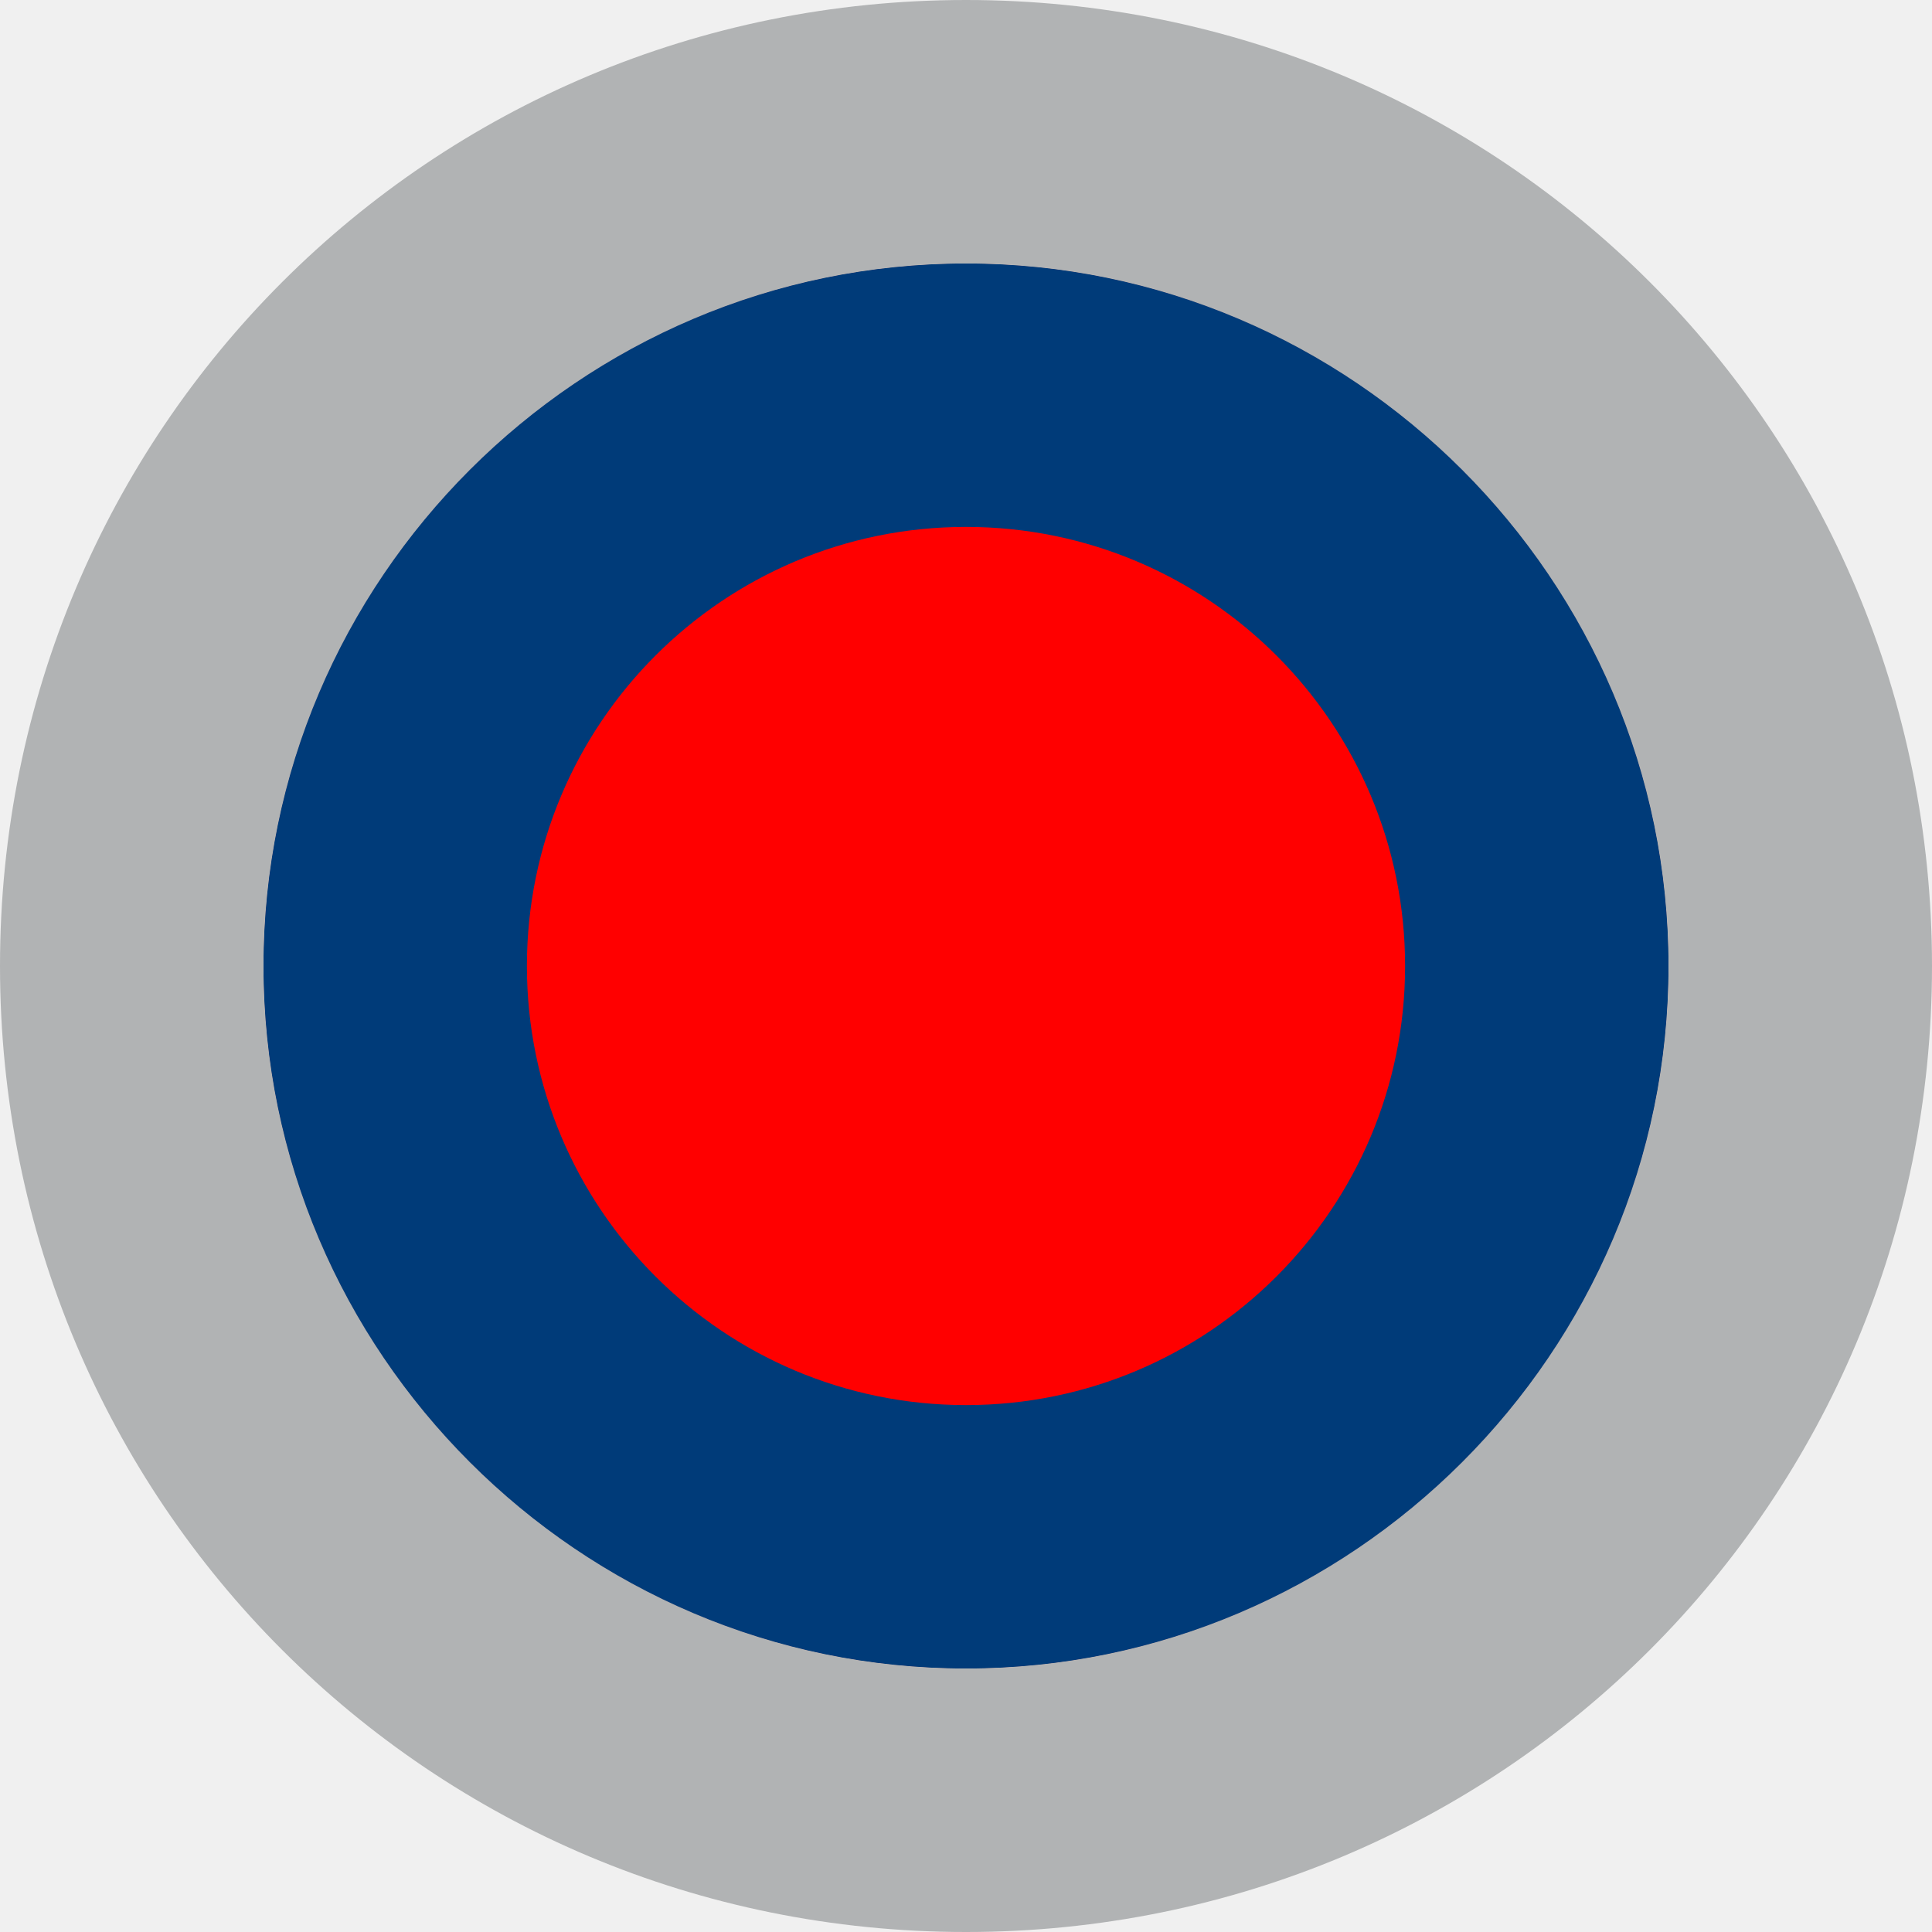
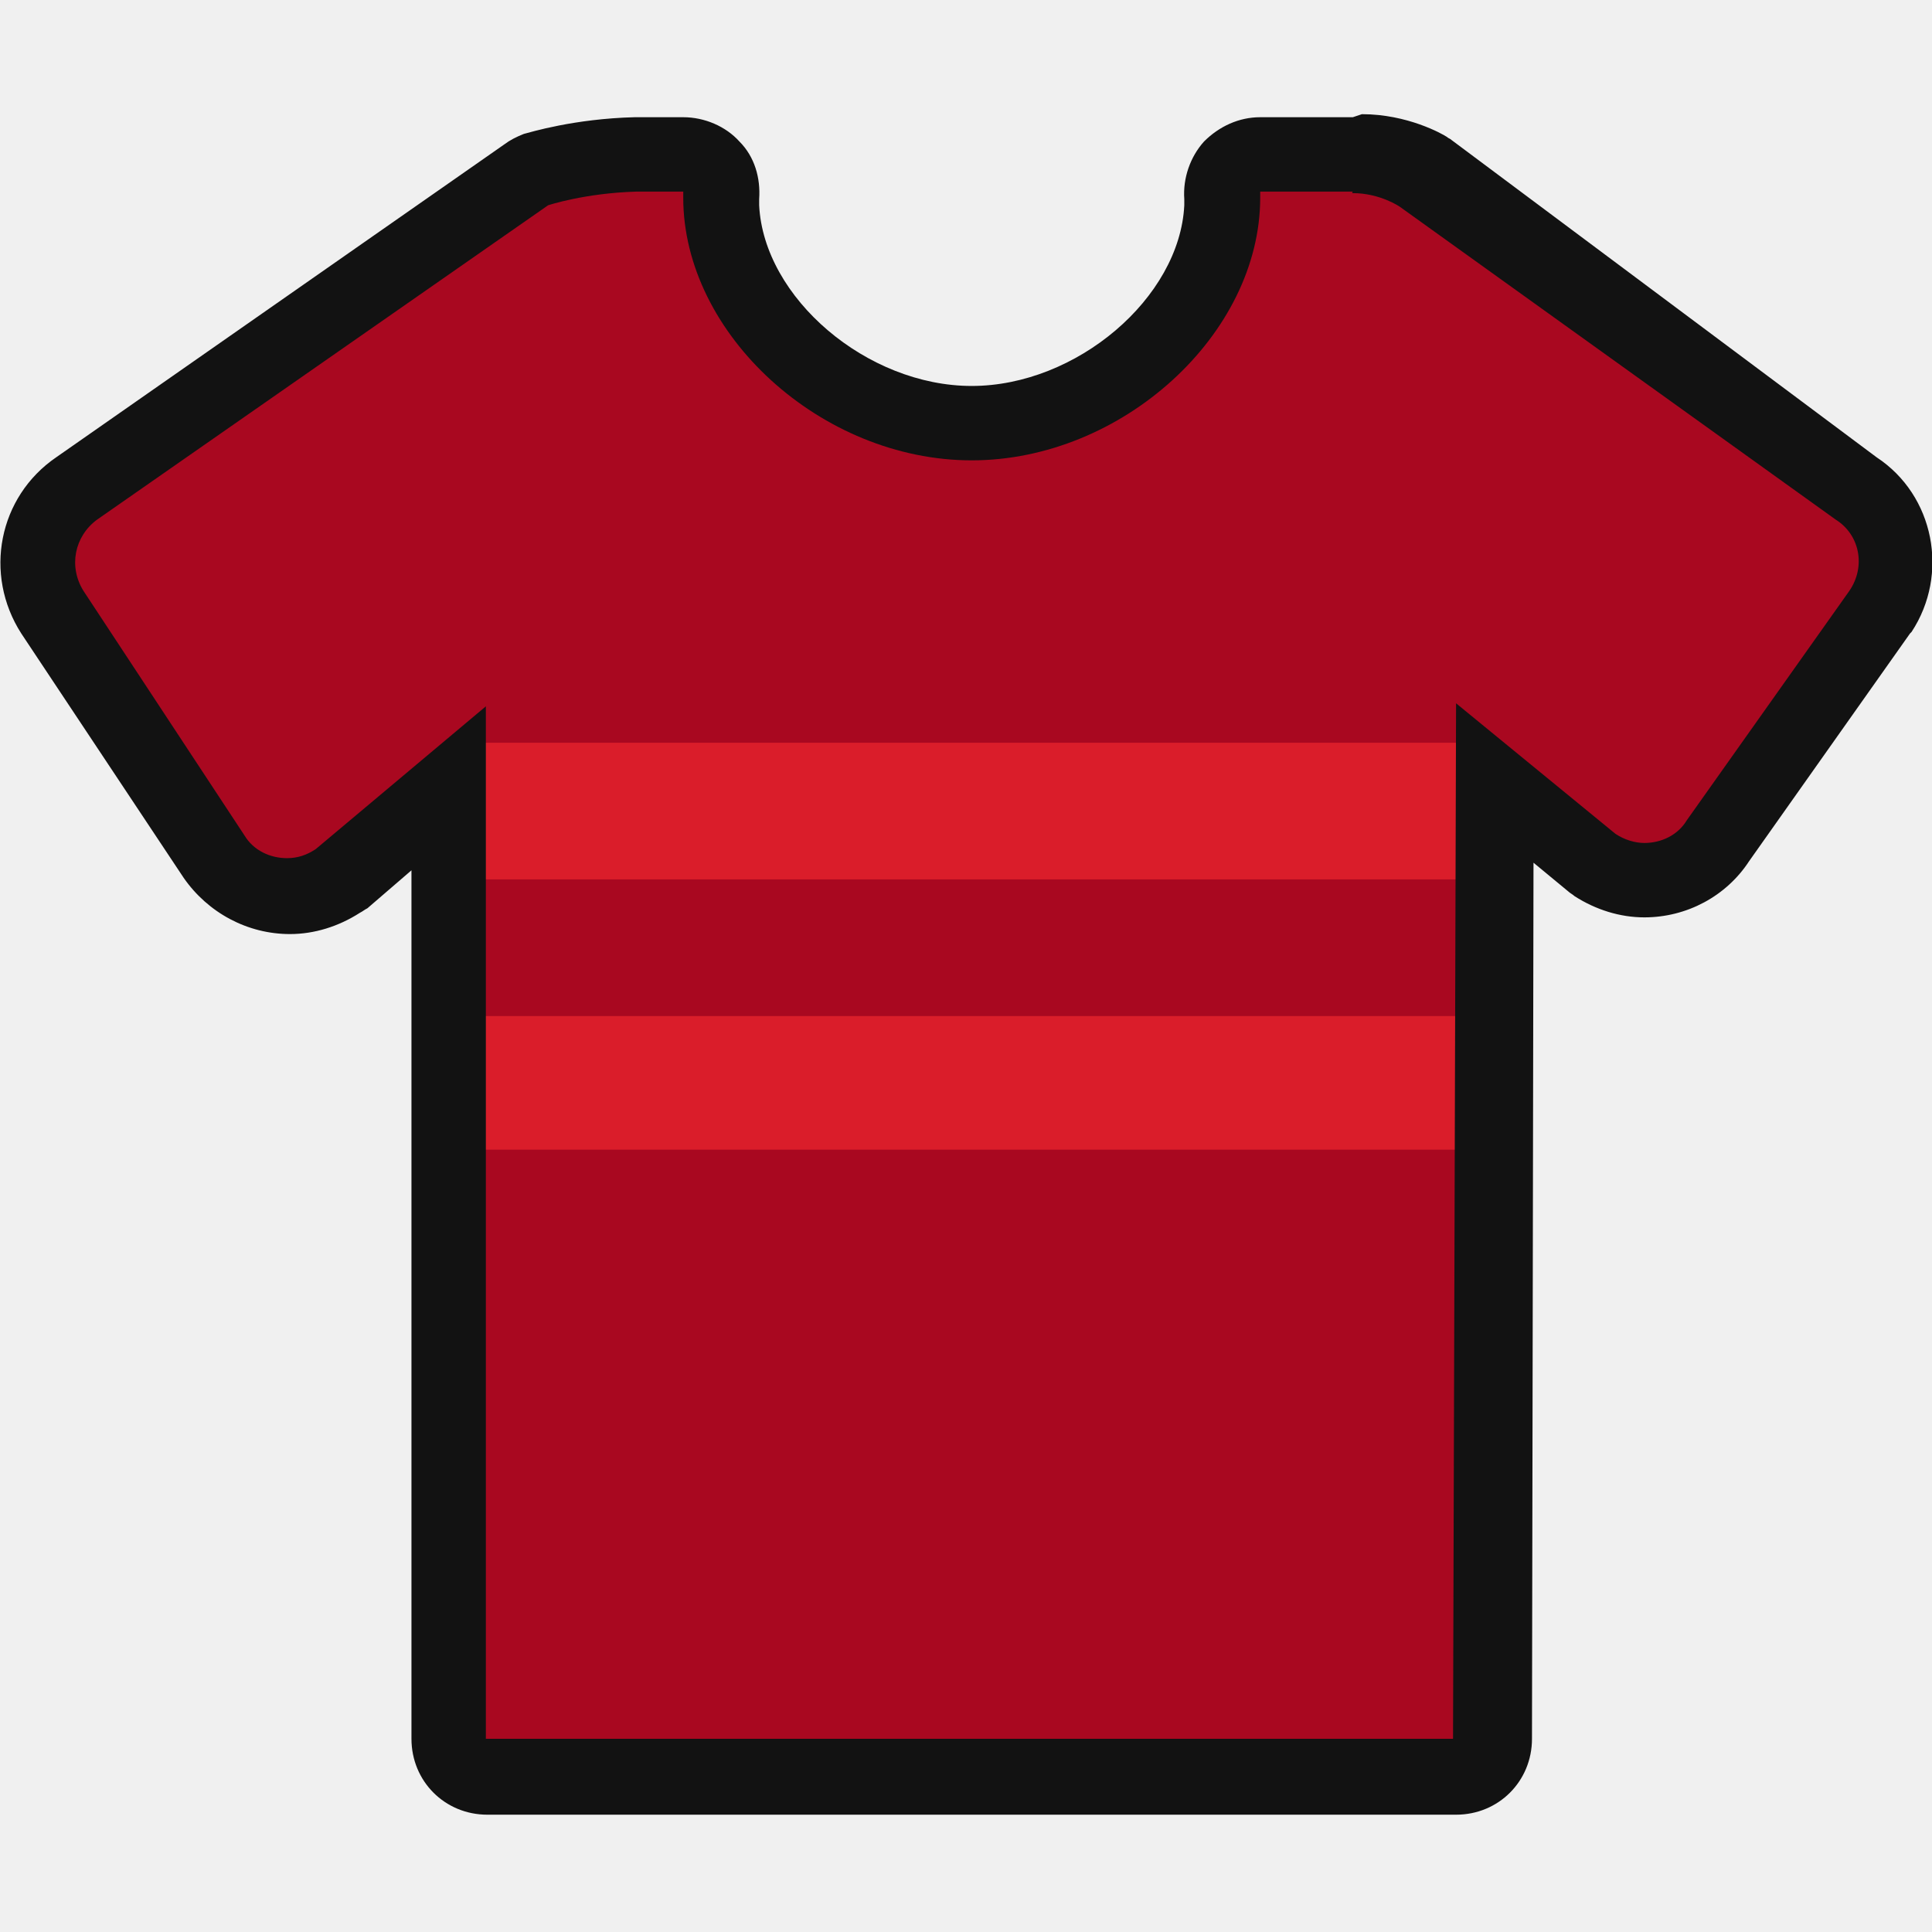
- <svg xmlns="http://www.w3.org/2000/svg" version="1.1" id="Layer_1" x="0px" y="0px" viewBox="-286 409.9 22 22" style="enable-background:new -286 409.9 22 22;">
-   <style type="text/css">
- 	.st0{fill:#B82E22;}
- 	.st1{fill:#FFFFFF;}
- 	.st2{fill:#243B72;}
- 	.st3{fill:#2E59BA;}
- 	.st4{fill:#E2E2E2;}
- </style>
-   <circle class="st0" cx="-275" cy="420.9" r="8" />
-   <circle class="st2" cx="-275" cy="420.9" r="8" />
-   <path class="st2" d="M -271 424.9 C -275.4 424.9 -279 421.3 -279 416.9 C -279 412.5 -275.4 408.9 -271 408.9 L -271 424.9 Z" style="fill: rgb(0, 59, 121);" transform="matrix(0, 1, -1, 0, 141.9, 691.9)" />
-   <path class="st3" d="M -279 416.9 C -274.6 416.9 -271 420.5 -271 424.9 C -271 429.3 -274.6 432.9 -279 432.9 L -279 416.9 Z" style="fill: rgb(0, 59, 121);" transform="matrix(0, 1, -1, 0, 149.9, 699.9)" />
-   <g transform="matrix(1, 0, 0, 1, 0, 0.000006)">
-     <path class="st4" d="M-275,409.9c-6.1,0-11,4.9-11,11c0,6.1,4.9,11,11,11s11-4.9,11-11C-264,414.8-268.9,409.9-275,409.9z M-275,428.9c-4.4,0-8-3.6-8-8c0-4.4,3.6-8,8-8s8,3.6,8,8C-267,425.3-270.6,428.9-275,428.9z" style="fill: rgb(177, 179, 180);" />
+ <svg xmlns="http://www.w3.org/2000/svg" width="400px" height="400px" viewBox="0 -3.86 63.623 63.623" enable-background="new 0 0 856 412" version="1.1" y="0px" x="0px" fill="#000000">
+   <g id="SVGRepo_bgCarrier" stroke-width="0" />
+   <g id="SVGRepo_tracerCarrier" stroke-linecap="round" stroke-linejoin="round" />
+   <g id="SVGRepo_iconCarrier">
+     <g>
+       <path fill="#a90820" d="M16 54.5c-0.7 0 -1.25 -0.55 -1.25 -1.25V21.95l-3.5 2.95c-0.05 0.05 -0.1 0.05 -0.1 0.1 -0.5 0.3 -1.05 0.5 -1.6 0.5 -1 0 -1.9 -0.5 -2.45 -1.3L1.75 16.15c-0.9 -1.35 -0.5 -3.15 0.85 -4.05L17.45 1.75c0.1 -0.05 0.2 -0.15 0.35 -0.15 0.05 0 1.4 -0.45 3.3 -0.5h1.55c0.35 0 0.7 0.15 0.9 0.4 0.25 0.25 0.35 0.6 0.3 0.95 0 0.05 0 0.15 -0.05 0.2 0.1 3.75 4.05 7.25 8.25 7.25s8.15 -3.5 8.25 -7.25c0 -0.05 0 -0.15 -0.05 -0.2 -0.05 -0.35 0.1 -0.7 0.3 -0.95s0.55 -0.4 0.9 -0.4H44.5c1.2 0 2.15 0.55 2.25 0.6 0.05 0 0.05 0.05 0.1 0.05l14.35 10.35c1.3 0.85 1.7 2.7 0.8 4.05l-5.35 7.6c-0.5 0.8 -1.45 1.3 -2.45 1.3 -0.6 0 -1.15 -0.15 -1.6 -0.5 -0.05 0 -0.05 -0.05 -0.1 -0.1l-3.2 -2.65 -0.1 31.45c0 0.7 -0.55 1.25 -1.25 1.25H16z" />
+       <path fill="#da1d2a" d="M21.1 1.25c-1.9 0.05 -3.25 0.5 -3.3 0.5 -0.15 0 -0.25 0.1 -0.35 0.15L2.6 12.25c-1.365 0.9 -1.765 2.7 -0.865 4.05l5.35 8.05c0.55 0.8 1.45 1.3 2.45 1.3 0.55 0 1.1 -0.2 1.6 -0.5 0 -0.05 0.05 -0.05 0.1 -0.1l3.5 -2.95V53.5c0 0.5 0.55 1 1.25 1h31.95c0.7 0 1.25 -0.5 1.25 -1l0.1 -31.55 3.2 2.65v0.1c0.5 0.35 1 0.5 1.5 0.5 1 0 2 -0.5 2.5 -1.3l5.5 -7.6c1 -1.35 0.5 -3.2 -1 -4.05L46.835 1.9c-0.05 0 -0.05 -0.05 -0.1 -0.05 -0.1 -0.05 -1.05 -0.6 -2.25 -0.6h-3.05c-0.35 0 -0.7 0.15 -0.9 0.4s-0.35 0.6 -0.3 0.95c0.05 0.05 0.05 0.15 0.05 0.2 -0.1 3.75 -4.05 7.25 -8.25 7.25s-8.15 -3.5 -8.25 -7.25c0.05 -0.05 0.05 -0.15 0.05 -0.2 0.05 -0.35 -0.05 -0.7 -0.3 -0.95 -0.2 -0.25 -0.55 -0.4 -0.9 -0.4h-1.55zM15.15 25.1h33.4v4.5H15.15v-4.5z" />
+       <path fill="#a90820" d="M21.1 1.25c-1.9 0.05 -3.25 0.5 -3.3 0.5 -0.15 0 -0.25 0.1 -0.35 0.15L2.6 12.25c-1.365 0.9 -1.765 2.7 -0.865 4.05l5.35 8.05c0.55 0.8 1.45 1.3 2.45 1.3 0.55 0 1.1 -0.2 1.6 -0.5 0 -0.05 0.05 -0.05 0.1 -0.1l3.5 -2.95V53.5c0 0.5 0.55 1 1.25 1h31.95c0.7 0 1.25 -0.5 1.25 -1l0.1 -31.55 3.2 2.65v0.1c0.5 0.35 1 0.5 1.5 0.5 1 0 2 -0.5 2.5 -1.3l5.5 -7.6c1 -1.35 0.5 -3.2 -1 -4.05L46.835 1.9c-0.05 0 -0.05 -0.05 -0.1 -0.05 -0.1 -0.05 -1.05 -0.6 -2.25 -0.6h-3.05c-0.35 0 -0.7 0.15 -0.9 0.4s-0.35 0.6 -0.3 0.95c0.05 0.05 0.05 0.15 0.05 0.2 -0.1 3.75 -4.05 7.25 -8.25 7.25s-8.15 -3.5 -8.25 -7.25c0.05 -0.05 0.05 -0.15 0.05 -0.2 0.05 -0.35 -0.05 -0.7 -0.3 -0.95 -0.2 -0.25 -0.55 -0.4 -0.9 -0.4h-1.55zM15.4 20.6h32.8V34H15.4V20.6z" />
+       <path d="M44.55 2.5c0.9 0 1.55 0.45 1.55 0.45l14.35 10.3c0.8 0.5 1 1.55 0.45 2.35l-5.35 7.55c-0.3 0.5 -0.85 0.75 -1.4 0.75 -0.3 0 -0.65 -0.1 -0.95 -0.3l-5.25 -4.3 -0.1 34.1H16v-34l-5.6 4.7c-0.3 0.2 -0.6 0.3 -0.95 0.3 -0.55 0 -1.1 -0.25 -1.4 -0.75L2.75 15.6c-0.5 -0.8 -0.3 -1.8 0.45 -2.35L18.05 2.9s1.2 -0.4 2.9 -0.45H22.5v0.2c0 4.5 4.55 8.65 9.5 8.65s9.5 -4.15 9.5 -8.65v-0.2H44.55c-0.05 0.05 0 0.05 0 0.05m0 -2.5s-0.05 0 0 0H41.5c-0.7 0 -1.35 0.3 -1.85 0.8 -0.45 0.5 -0.7 1.2 -0.65 1.9v0.2c-0.15 3.05 -3.55 5.95 -7 5.95S25.15 5.95 25 2.9v-0.2c0.05 -0.7 -0.15 -1.4 -0.65 -1.9C23.9 0.3 23.2 0 22.5 0h-1.6c-2 0.05 -3.45 0.5 -3.65 0.55 -0.25 0.1 -0.45 0.2 -0.65 0.35L1.85 11.2C-0.05 12.5 -0.55 15.05 0.7 17l5.35 8.05c0.8 1.15 2.1 1.85 3.5 1.85 0.8 0 1.6 -0.25 2.3 -0.7 0.1 -0.05 0.15 -0.1 0.25 -0.15l1.45 -1.25v28.6c0 1.4 1.1 2.5 2.5 2.5h31.9c1.4 0 2.5 -1.1 2.5 -2.5l0.05 -28.85 1.15 0.95c0.05 0.05 0.15 0.1 0.2 0.15 0.7 0.45 1.5 0.7 2.3 0.7 1.4 0 2.7 -0.7 3.45 -1.85l5.3 -7.5 0.05 -0.05c1.25 -1.9 0.75 -4.5 -1.15 -5.75l-14 -10.45c-0.05 -0.05 -0.1 -0.05 -0.15 -0.1 -0.15 -0.1 -1.3 -0.75 -2.8 -0.75z" style="fill: rgb(18, 18, 18);" />
+     </g>
  </g>
-   <circle class="st2" cx="-275" cy="420.9" r="5" style="fill: rgb(255, 0, 0);" />
</svg>
